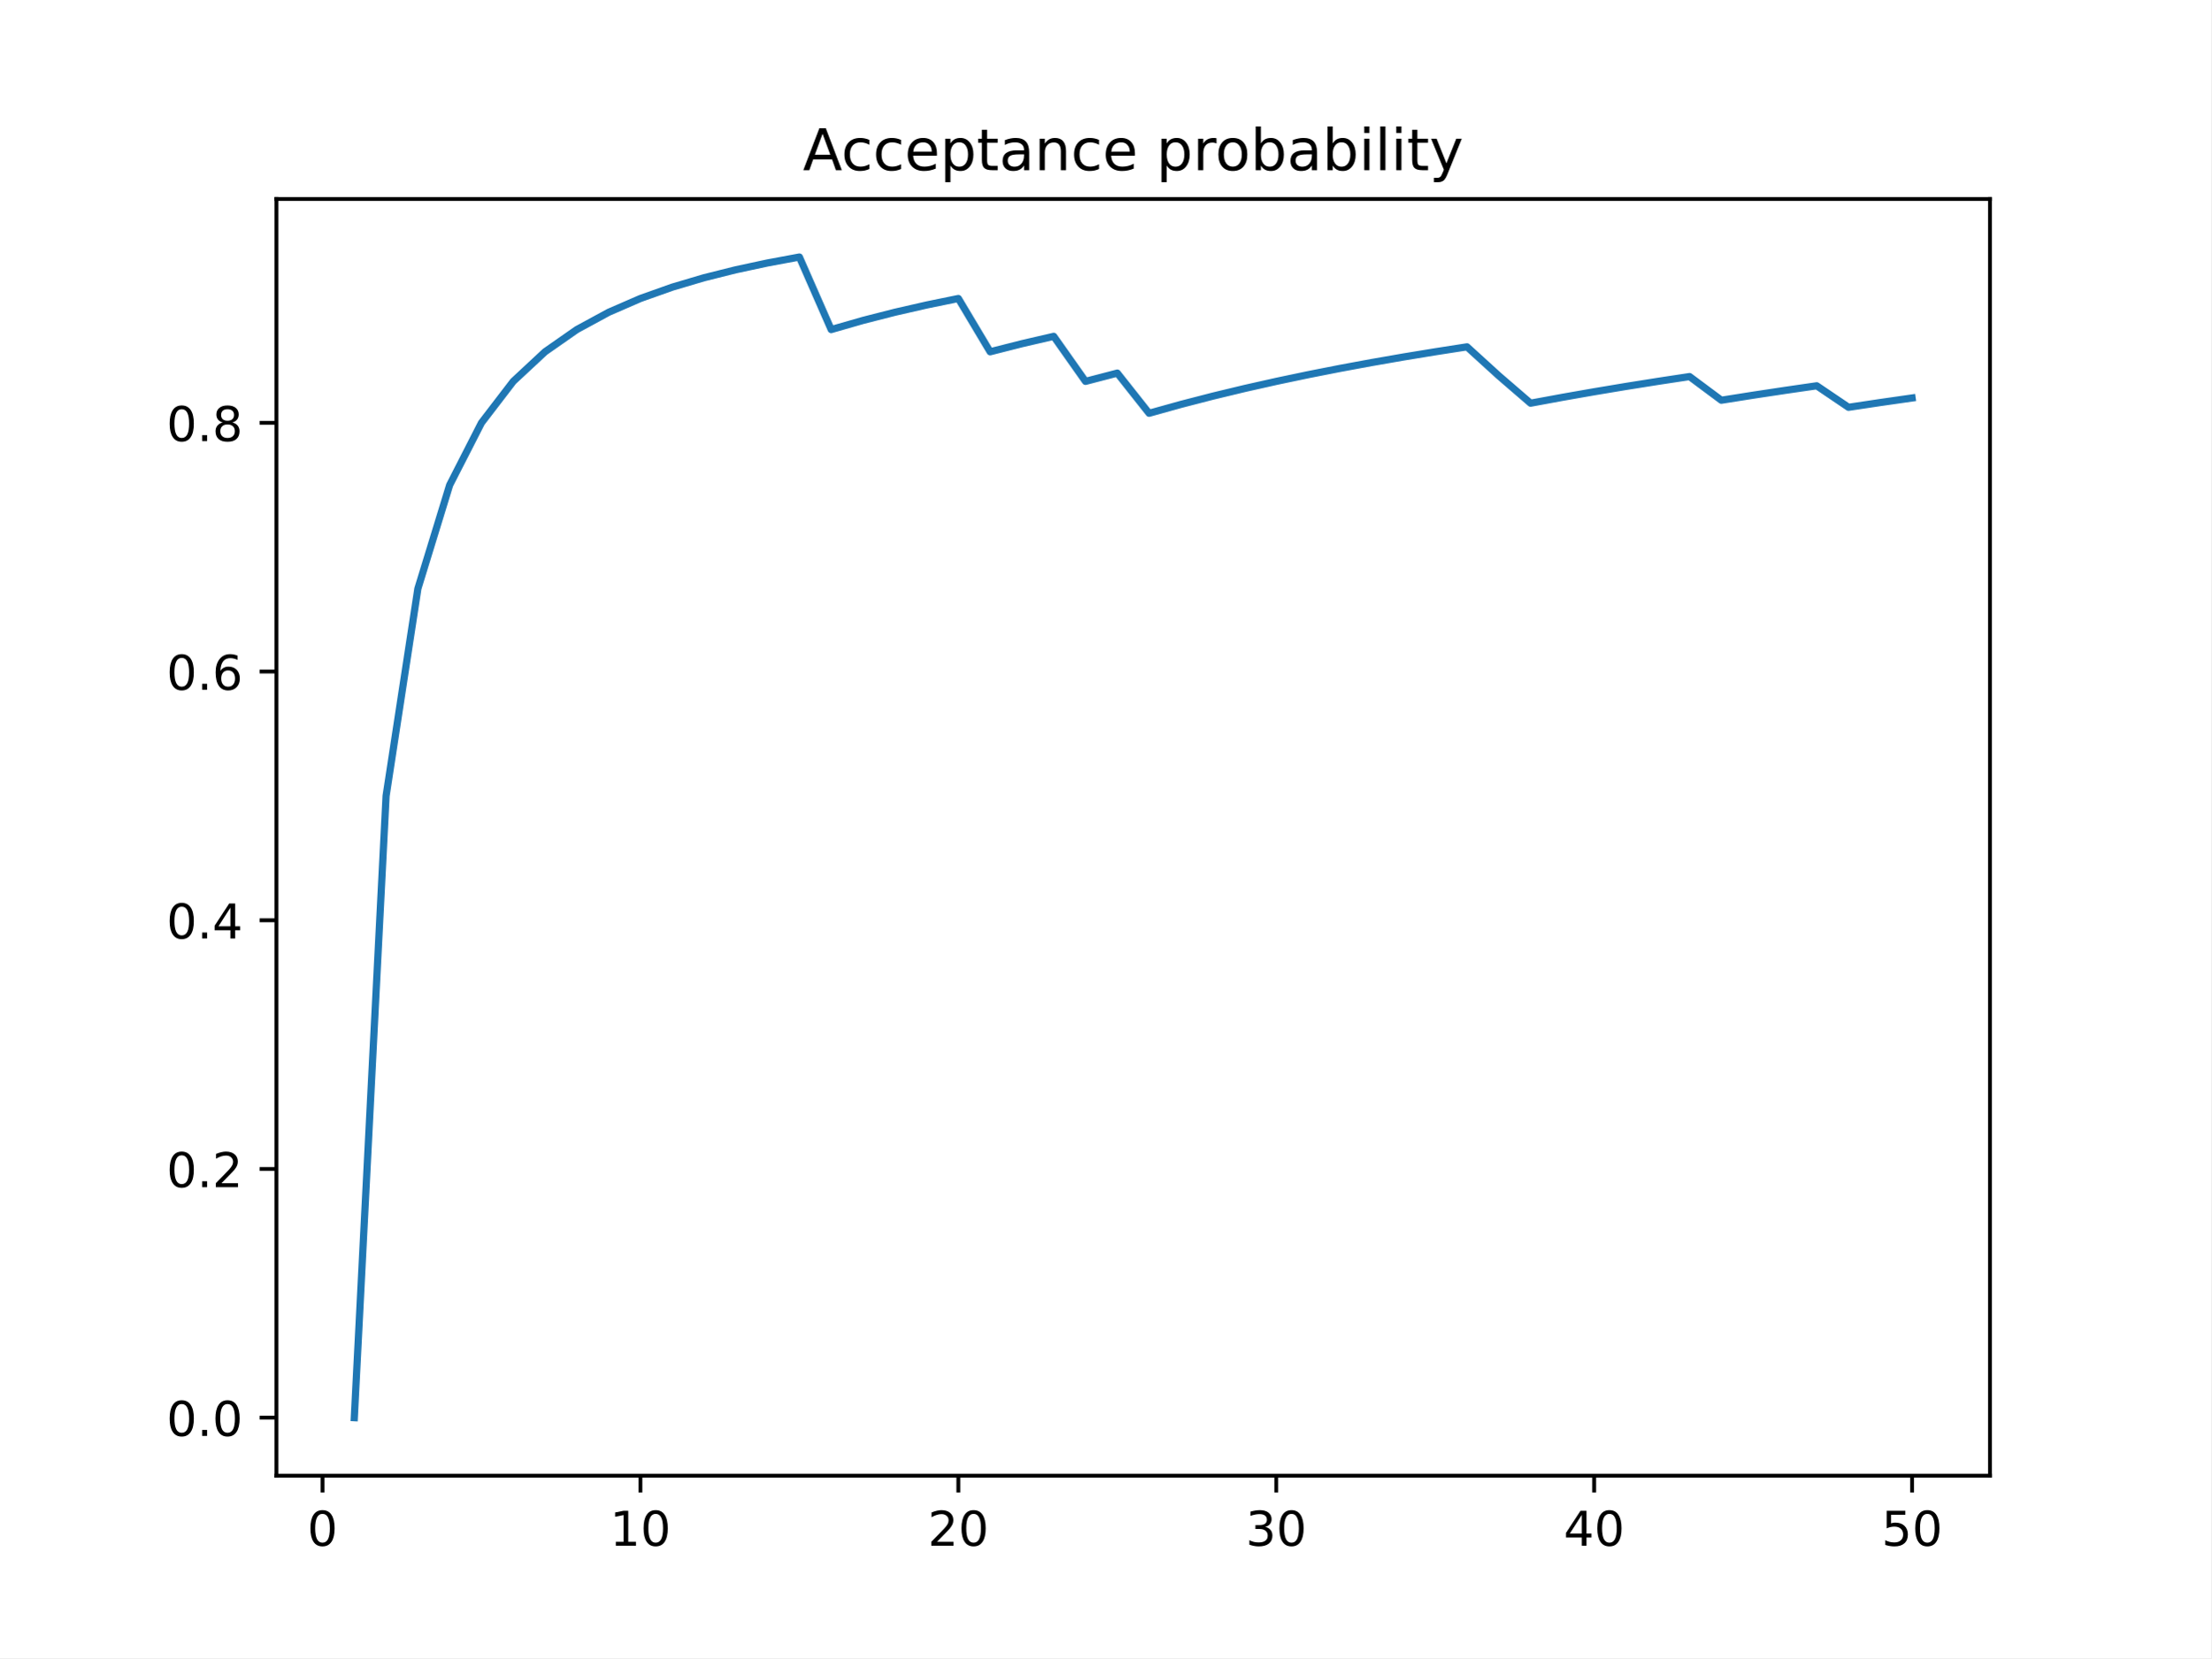
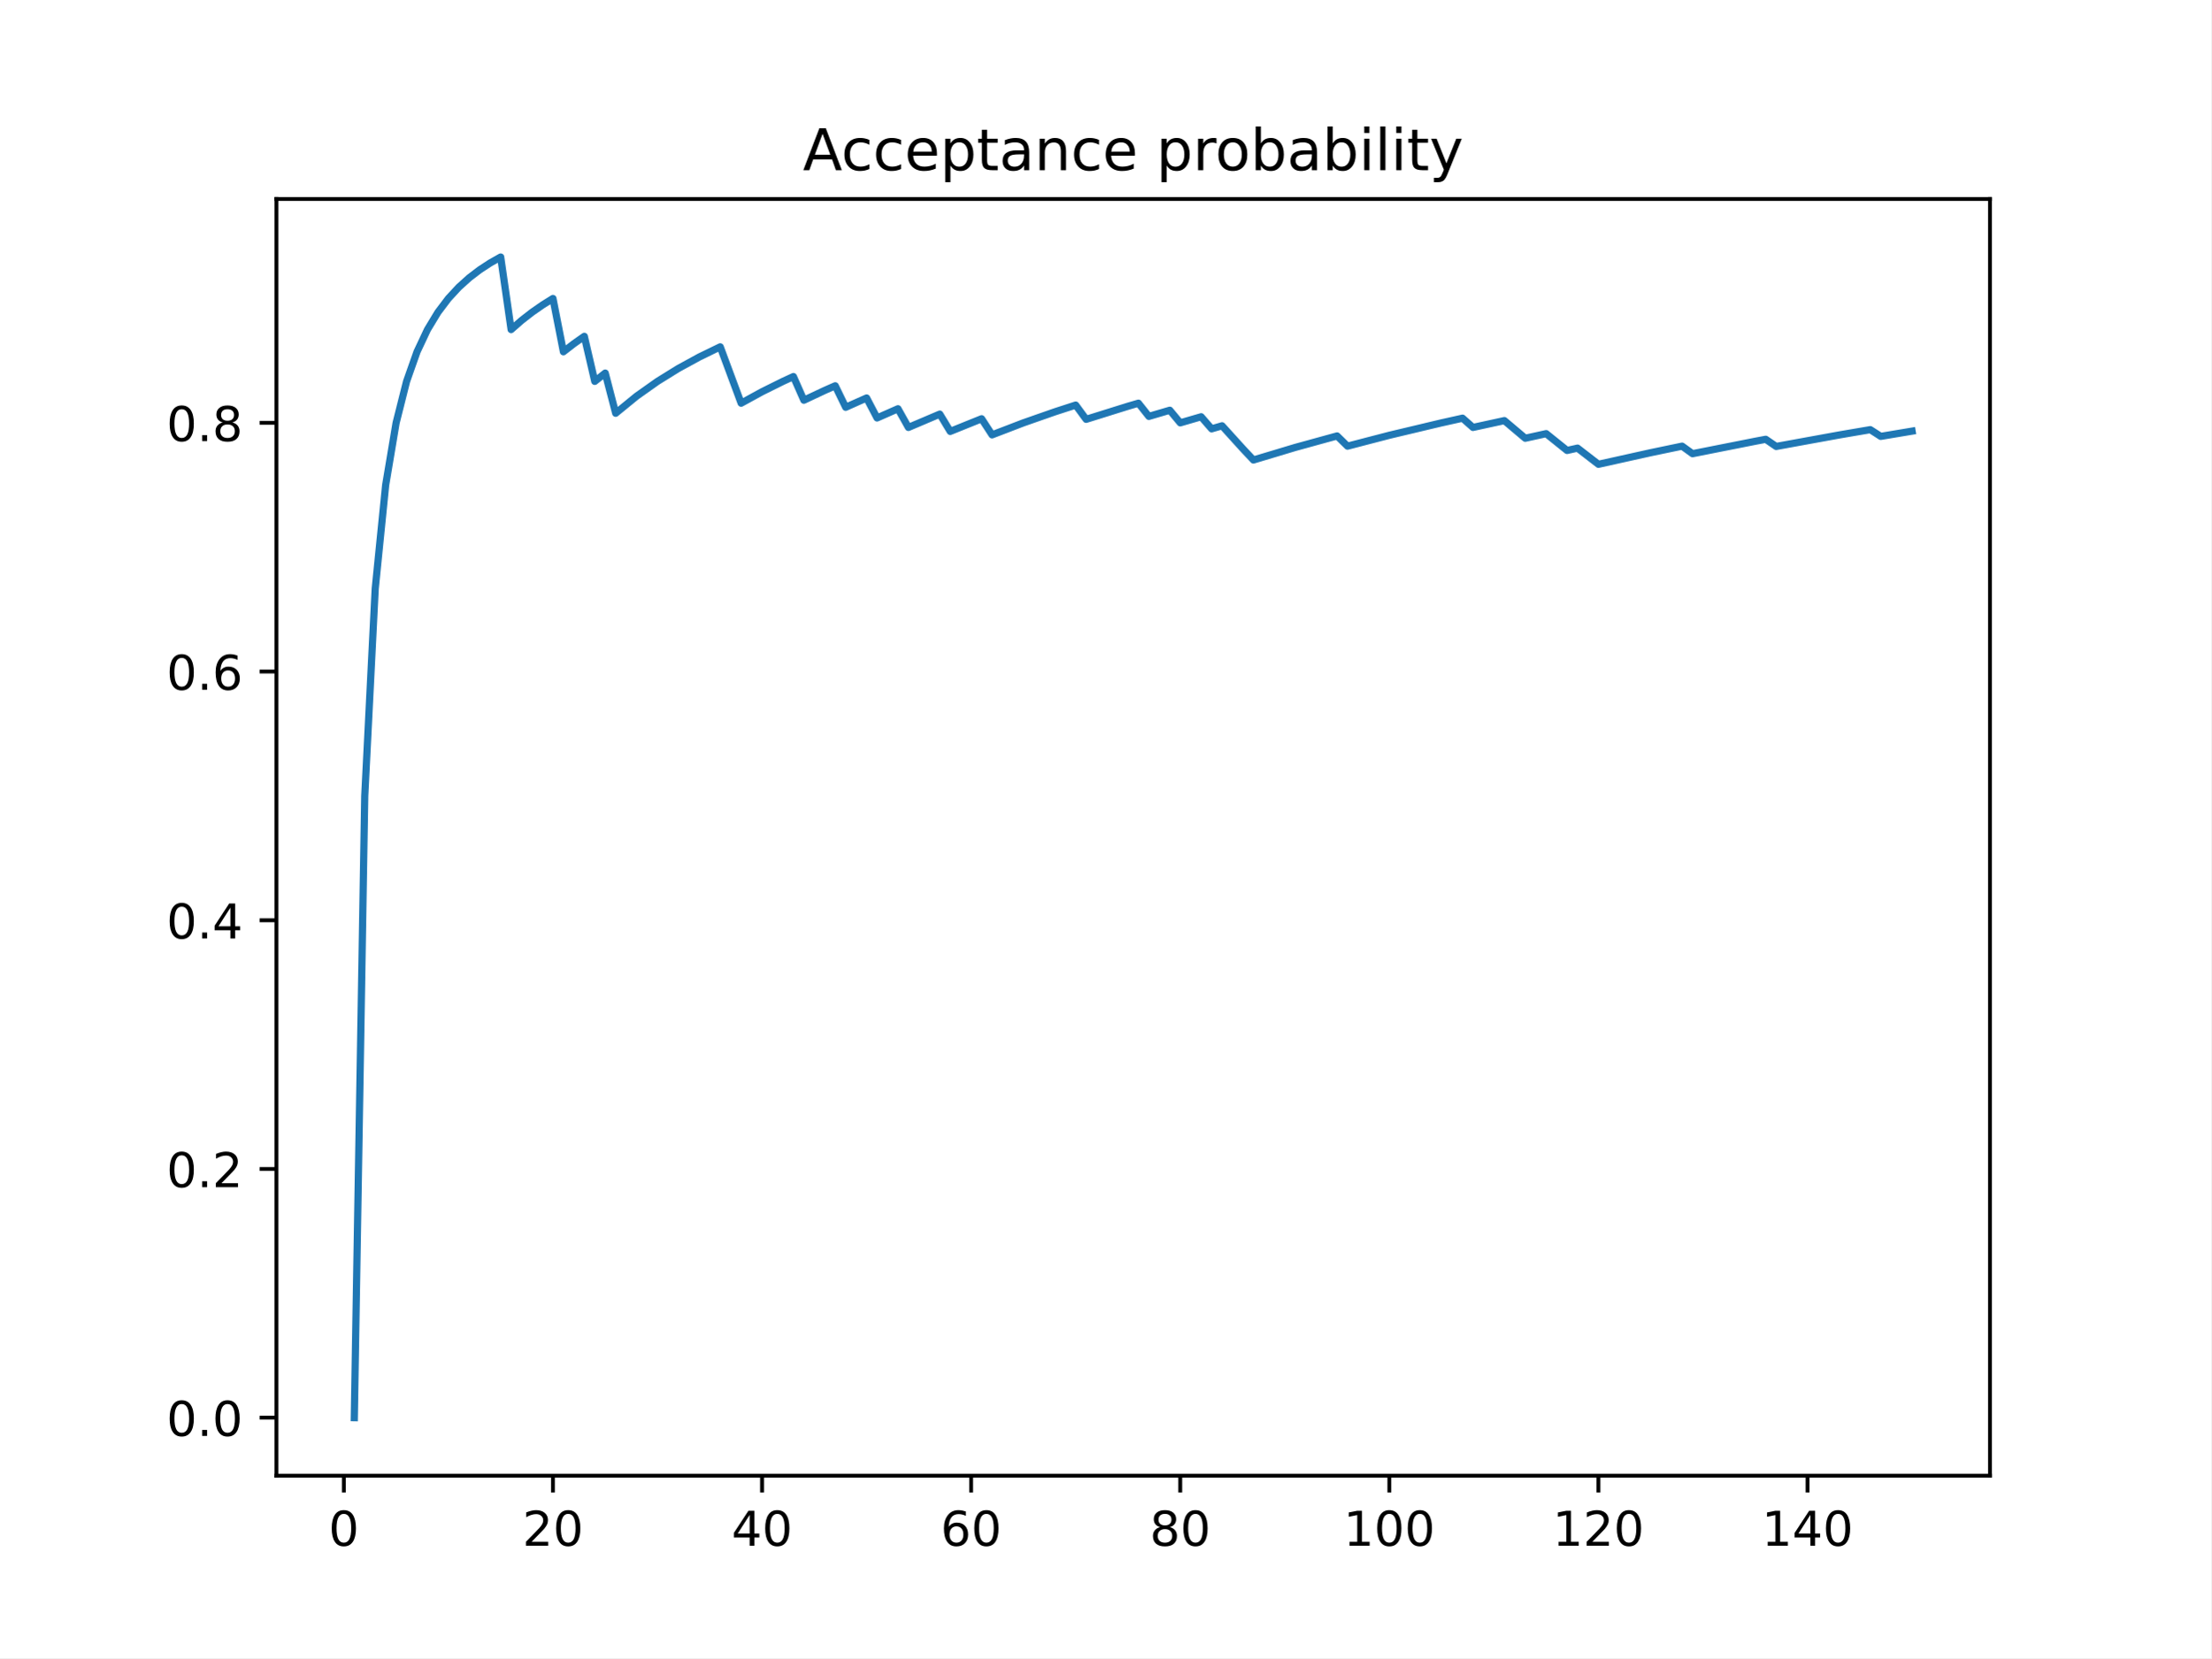
<svg xmlns="http://www.w3.org/2000/svg" xmlns:xlink="http://www.w3.org/1999/xlink" height="345.6pt" version="1.1" viewBox="0 0 460.8 345.6" width="460.8pt">
  <defs>
    <style type="text/css">
*{stroke-linecap:butt;stroke-linejoin:round;}
  </style>
  </defs>
  <g id="figure_1">
    <g id="patch_1">
      <path d="M 0 345.6  L 460.8 345.6  L 460.8 0  L 0 0  z " style="fill:#ffffff;" />
    </g>
    <g id="axes_1">
      <g id="patch_2">
        <path d="M 57.6 307.584  L 414.72 307.584  L 414.72 41.472  L 57.6 41.472  z " style="fill:#ffffff;" />
      </g>
      <g id="matplotlib.axis_1">
        <g id="xtick_1">
          <g id="line2d_1">
            <defs>
-               <path d="M 0 0  L 0 3.5  " id="me1db1e5370" style="stroke:#000000;stroke-width:0.8;" />
-             </defs>
-             <g>
-               <use style="stroke:#000000;stroke-width:0.8;" x="67.207" xlink:href="#me1db1e5370" y="307.584" />
+               <path d="M 0 0  L 0 3.5  " id="m8af9e4e498" style="stroke:#000000;stroke-width:0.8;" />
+             </defs>
+             <g>
+               <use style="stroke:#000000;stroke-width:0.8;" x="71.654" xlink:href="#m8af9e4e498" y="307.584" />
            </g>
          </g>
          <g id="text_1">
            <defs>
              <path d="M 31.781 66.406  Q 24.172 66.406 20.328 58.906  Q 16.5 51.422 16.5 36.375  Q 16.5 21.391 20.328 13.891  Q 24.172 6.391 31.781 6.391  Q 39.453 6.391 43.281 13.891  Q 47.125 21.391 47.125 36.375  Q 47.125 51.422 43.281 58.906  Q 39.453 66.406 31.781 66.406  z M 31.781 74.219  Q 44.047 74.219 50.516 64.516  Q 56.984 54.828 56.984 36.375  Q 56.984 17.969 50.516 8.266  Q 44.047 -1.422 31.781 -1.422  Q 19.531 -1.422 13.062 8.266  Q 6.594 17.969 6.594 36.375  Q 6.594 54.828 13.062 64.516  Q 19.531 74.219 31.781 74.219  z " id="DejaVuSans-48" />
            </defs>
-             <g transform="translate(64.02587 322.1824)scale(0.1 -0.1)">
+             <g transform="translate(68.47259 322.1824)scale(0.1 -0.1)">
              <use xlink:href="#DejaVuSans-48" />
            </g>
          </g>
        </g>
        <g id="xtick_2">
          <g id="line2d_2">
            <g>
-               <use style="stroke:#000000;stroke-width:0.8;" x="133.463" xlink:href="#me1db1e5370" y="307.584" />
+               <use style="stroke:#000000;stroke-width:0.8;" x="115.232" xlink:href="#m8af9e4e498" y="307.584" />
            </g>
          </g>
          <g id="text_2">
            <defs>
-               <path d="M 12.406 8.297  L 28.516 8.297  L 28.516 63.922  L 10.984 60.406  L 10.984 69.391  L 28.422 72.906  L 38.281 72.906  L 38.281 8.297  L 54.391 8.297  L 54.391 0  L 12.406 0  z " id="DejaVuSans-49" />
-             </defs>
-             <g transform="translate(127.1007 322.1824)scale(0.1 -0.1)">
-               <use xlink:href="#DejaVuSans-49" />
+               <path d="M 19.188 8.297  L 53.609 8.297  L 53.609 0  L 7.328 0  L 7.328 8.297  Q 12.938 14.109 22.625 23.891  Q 32.328 33.688 34.812 36.531  Q 39.547 41.844 41.422 45.531  Q 43.312 49.219 43.312 52.781  Q 43.312 58.594 39.234 62.25  Q 35.156 65.922 28.609 65.922  Q 23.969 65.922 18.812 64.312  Q 13.672 62.703 7.812 59.422  L 7.812 69.391  Q 13.766 71.781 18.938 73  Q 24.125 74.219 28.422 74.219  Q 39.75 74.219 46.484 68.547  Q 53.219 62.891 53.219 53.422  Q 53.219 48.922 51.531 44.891  Q 49.859 40.875 45.406 35.406  Q 44.188 33.984 37.641 27.219  Q 31.109 20.453 19.188 8.297  z " id="DejaVuSans-50" />
+             </defs>
+             <g transform="translate(108.8691 322.1824)scale(0.1 -0.1)">
+               <use xlink:href="#DejaVuSans-50" />
              <use x="63.623" xlink:href="#DejaVuSans-48" />
            </g>
          </g>
        </g>
        <g id="xtick_3">
          <g id="line2d_3">
            <g>
-               <use style="stroke:#000000;stroke-width:0.8;" x="199.719" xlink:href="#me1db1e5370" y="307.584" />
+               <use style="stroke:#000000;stroke-width:0.8;" x="158.809" xlink:href="#m8af9e4e498" y="307.584" />
            </g>
          </g>
          <g id="text_3">
            <defs>
-               <path d="M 19.188 8.297  L 53.609 8.297  L 53.609 0  L 7.328 0  L 7.328 8.297  Q 12.938 14.109 22.625 23.891  Q 32.328 33.688 34.812 36.531  Q 39.547 41.844 41.422 45.531  Q 43.312 49.219 43.312 52.781  Q 43.312 58.594 39.234 62.25  Q 35.156 65.922 28.609 65.922  Q 23.969 65.922 18.812 64.312  Q 13.672 62.703 7.812 59.422  L 7.812 69.391  Q 13.766 71.781 18.938 73  Q 24.125 74.219 28.422 74.219  Q 39.75 74.219 46.484 68.547  Q 53.219 62.891 53.219 53.422  Q 53.219 48.922 51.531 44.891  Q 49.859 40.875 45.406 35.406  Q 44.188 33.984 37.641 27.219  Q 31.109 20.453 19.188 8.297  z " id="DejaVuSans-50" />
-             </defs>
-             <g transform="translate(193.3567 322.1824)scale(0.1 -0.1)">
-               <use xlink:href="#DejaVuSans-50" />
+               <path d="M 37.797 64.312  L 12.891 25.391  L 37.797 25.391  z M 35.203 72.906  L 47.609 72.906  L 47.609 25.391  L 58.016 25.391  L 58.016 17.188  L 47.609 17.188  L 47.609 0  L 37.797 0  L 37.797 17.188  L 4.891 17.188  L 4.891 26.703  z " id="DejaVuSans-52" />
+             </defs>
+             <g transform="translate(152.4469 322.1824)scale(0.1 -0.1)">
+               <use xlink:href="#DejaVuSans-52" />
              <use x="63.623" xlink:href="#DejaVuSans-48" />
            </g>
          </g>
        </g>
        <g id="xtick_4">
          <g id="line2d_4">
            <g>
-               <use style="stroke:#000000;stroke-width:0.8;" x="265.975" xlink:href="#me1db1e5370" y="307.584" />
+               <use style="stroke:#000000;stroke-width:0.8;" x="202.387" xlink:href="#m8af9e4e498" y="307.584" />
            </g>
          </g>
          <g id="text_4">
            <defs>
-               <path d="M 40.578 39.312  Q 47.656 37.797 51.625 33  Q 55.609 28.219 55.609 21.188  Q 55.609 10.406 48.188 4.484  Q 40.766 -1.422 27.094 -1.422  Q 22.516 -1.422 17.656 -0.516  Q 12.797 0.391 7.625 2.203  L 7.625 11.719  Q 11.719 9.328 16.594 8.109  Q 21.484 6.891 26.812 6.891  Q 36.078 6.891 40.938 10.547  Q 45.797 14.203 45.797 21.188  Q 45.797 27.641 41.281 31.266  Q 36.766 34.906 28.719 34.906  L 20.219 34.906  L 20.219 43.016  L 29.109 43.016  Q 36.375 43.016 40.234 45.922  Q 44.094 48.828 44.094 54.297  Q 44.094 59.906 40.109 62.906  Q 36.141 65.922 28.719 65.922  Q 24.656 65.922 20.016 65.031  Q 15.375 64.156 9.812 62.312  L 9.812 71.094  Q 15.438 72.656 20.344 73.438  Q 25.25 74.219 29.594 74.219  Q 40.828 74.219 47.359 69.109  Q 53.906 64.016 53.906 55.328  Q 53.906 49.266 50.438 45.094  Q 46.969 40.922 40.578 39.312  z " id="DejaVuSans-51" />
-             </defs>
-             <g transform="translate(259.6127 322.1824)scale(0.1 -0.1)">
-               <use xlink:href="#DejaVuSans-51" />
+               <path d="M 33.016 40.375  Q 26.375 40.375 22.484 35.828  Q 18.609 31.297 18.609 23.391  Q 18.609 15.531 22.484 10.953  Q 26.375 6.391 33.016 6.391  Q 39.656 6.391 43.531 10.953  Q 47.406 15.531 47.406 23.391  Q 47.406 31.297 43.531 35.828  Q 39.656 40.375 33.016 40.375  z M 52.594 71.297  L 52.594 62.312  Q 48.875 64.062 45.094 64.984  Q 41.312 65.922 37.594 65.922  Q 27.828 65.922 22.672 59.328  Q 17.531 52.734 16.797 39.406  Q 19.672 43.656 24.016 45.922  Q 28.375 48.188 33.594 48.188  Q 44.578 48.188 50.953 41.516  Q 57.328 34.859 57.328 23.391  Q 57.328 12.156 50.688 5.359  Q 44.047 -1.422 33.016 -1.422  Q 20.359 -1.422 13.672 8.266  Q 6.984 17.969 6.984 36.375  Q 6.984 53.656 15.188 63.938  Q 23.391 74.219 37.203 74.219  Q 40.922 74.219 44.703 73.484  Q 48.484 72.75 52.594 71.297  z " id="DejaVuSans-54" />
+             </defs>
+             <g transform="translate(196.0247 322.1824)scale(0.1 -0.1)">
+               <use xlink:href="#DejaVuSans-54" />
              <use x="63.623" xlink:href="#DejaVuSans-48" />
            </g>
          </g>
        </g>
        <g id="xtick_5">
          <g id="line2d_5">
            <g>
-               <use style="stroke:#000000;stroke-width:0.8;" x="332.231" xlink:href="#me1db1e5370" y="307.584" />
+               <use style="stroke:#000000;stroke-width:0.8;" x="245.965" xlink:href="#m8af9e4e498" y="307.584" />
            </g>
          </g>
          <g id="text_5">
            <defs>
-               <path d="M 37.797 64.312  L 12.891 25.391  L 37.797 25.391  z M 35.203 72.906  L 47.609 72.906  L 47.609 25.391  L 58.016 25.391  L 58.016 17.188  L 47.609 17.188  L 47.609 0  L 37.797 0  L 37.797 17.188  L 4.891 17.188  L 4.891 26.703  z " id="DejaVuSans-52" />
-             </defs>
-             <g transform="translate(325.8687 322.1824)scale(0.1 -0.1)">
-               <use xlink:href="#DejaVuSans-52" />
+               <path d="M 31.781 34.625  Q 24.75 34.625 20.719 30.859  Q 16.703 27.094 16.703 20.516  Q 16.703 13.922 20.719 10.156  Q 24.75 6.391 31.781 6.391  Q 38.812 6.391 42.859 10.172  Q 46.922 13.969 46.922 20.516  Q 46.922 27.094 42.891 30.859  Q 38.875 34.625 31.781 34.625  z M 21.922 38.812  Q 15.578 40.375 12.031 44.719  Q 8.5 49.078 8.5 55.328  Q 8.5 64.062 14.719 69.141  Q 20.953 74.219 31.781 74.219  Q 42.672 74.219 48.875 69.141  Q 55.078 64.062 55.078 55.328  Q 55.078 49.078 51.531 44.719  Q 48 40.375 41.703 38.812  Q 48.828 37.156 52.797 32.312  Q 56.781 27.484 56.781 20.516  Q 56.781 9.906 50.312 4.234  Q 43.844 -1.422 31.781 -1.422  Q 19.734 -1.422 13.25 4.234  Q 6.781 9.906 6.781 20.516  Q 6.781 27.484 10.781 32.312  Q 14.797 37.156 21.922 38.812  z M 18.312 54.391  Q 18.312 48.734 21.844 45.562  Q 25.391 42.391 31.781 42.391  Q 38.141 42.391 41.719 45.562  Q 45.312 48.734 45.312 54.391  Q 45.312 60.062 41.719 63.234  Q 38.141 66.406 31.781 66.406  Q 25.391 66.406 21.844 63.234  Q 18.312 60.062 18.312 54.391  z " id="DejaVuSans-56" />
+             </defs>
+             <g transform="translate(239.6025 322.1824)scale(0.1 -0.1)">
+               <use xlink:href="#DejaVuSans-56" />
              <use x="63.623" xlink:href="#DejaVuSans-48" />
            </g>
          </g>
        </g>
        <g id="xtick_6">
          <g id="line2d_6">
            <g>
-               <use style="stroke:#000000;stroke-width:0.8;" x="398.487" xlink:href="#me1db1e5370" y="307.584" />
+               <use style="stroke:#000000;stroke-width:0.8;" x="289.543" xlink:href="#m8af9e4e498" y="307.584" />
            </g>
          </g>
          <g id="text_6">
            <defs>
-               <path d="M 10.797 72.906  L 49.516 72.906  L 49.516 64.594  L 19.828 64.594  L 19.828 46.734  Q 21.969 47.469 24.109 47.828  Q 26.266 48.188 28.422 48.188  Q 40.625 48.188 47.75 41.5  Q 54.891 34.812 54.891 23.391  Q 54.891 11.625 47.562 5.094  Q 40.234 -1.422 26.906 -1.422  Q 22.312 -1.422 17.547 -0.641  Q 12.797 0.141 7.719 1.703  L 7.719 11.625  Q 12.109 9.234 16.797 8.062  Q 21.484 6.891 26.703 6.891  Q 35.156 6.891 40.078 11.328  Q 45.016 15.766 45.016 23.391  Q 45.016 31 40.078 35.438  Q 35.156 39.891 26.703 39.891  Q 22.75 39.891 18.812 39.016  Q 14.891 38.141 10.797 36.281  z " id="DejaVuSans-53" />
-             </defs>
-             <g transform="translate(392.1248 322.1824)scale(0.1 -0.1)">
-               <use xlink:href="#DejaVuSans-53" />
-               <use x="63.623" xlink:href="#DejaVuSans-48" />
+               <path d="M 12.406 8.297  L 28.516 8.297  L 28.516 63.922  L 10.984 60.406  L 10.984 69.391  L 28.422 72.906  L 38.281 72.906  L 38.281 8.297  L 54.391 8.297  L 54.391 0  L 12.406 0  z " id="DejaVuSans-49" />
+             </defs>
+             <g transform="translate(279.999 322.1824)scale(0.1 -0.1)">
+               <use xlink:href="#DejaVuSans-49" />
+               <use x="63.623" xlink:href="#DejaVuSans-48" />
+               <use x="127.246" xlink:href="#DejaVuSans-48" />
+             </g>
+           </g>
+         </g>
+         <g id="xtick_7">
+           <g id="line2d_7">
+             <g>
+               <use style="stroke:#000000;stroke-width:0.8;" x="333.121" xlink:href="#m8af9e4e498" y="307.584" />
+             </g>
+           </g>
+           <g id="text_7">
+             <g transform="translate(323.5768 322.1824)scale(0.1 -0.1)">
+               <use xlink:href="#DejaVuSans-49" />
+               <use x="63.623" xlink:href="#DejaVuSans-50" />
+               <use x="127.246" xlink:href="#DejaVuSans-48" />
+             </g>
+           </g>
+         </g>
+         <g id="xtick_8">
+           <g id="line2d_8">
+             <g>
+               <use style="stroke:#000000;stroke-width:0.8;" x="376.698" xlink:href="#m8af9e4e498" y="307.584" />
+             </g>
+           </g>
+           <g id="text_8">
+             <g transform="translate(367.1546 322.1824)scale(0.1 -0.1)">
+               <use xlink:href="#DejaVuSans-49" />
+               <use x="63.623" xlink:href="#DejaVuSans-52" />
+               <use x="127.246" xlink:href="#DejaVuSans-48" />
            </g>
          </g>
        </g>
      </g>
      <g id="matplotlib.axis_2">
        <g id="ytick_1">
-           <g id="line2d_7">
-             <defs>
-               <path d="M 0 0  L -3.5 0  " id="m25b92875e3" style="stroke:#000000;stroke-width:0.8;" />
-             </defs>
-             <g>
-               <use style="stroke:#000000;stroke-width:0.8;" x="57.6" xlink:href="#m25b92875e3" y="295.488" />
-             </g>
-           </g>
-           <g id="text_7">
+           <g id="line2d_9">
+             <defs>
+               <path d="M 0 0  L -3.5 0  " id="md3849f5e2a" style="stroke:#000000;stroke-width:0.8;" />
+             </defs>
+             <g>
+               <use style="stroke:#000000;stroke-width:0.8;" x="57.6" xlink:href="#md3849f5e2a" y="295.488" />
+             </g>
+           </g>
+           <g id="text_9">
            <defs>
              <path d="M 10.688 12.406  L 21 12.406  L 21 0  L 10.688 0  z " id="DejaVuSans-46" />
            </defs>
            <g transform="translate(34.69687 299.2872)scale(0.1 -0.1)">
              <use xlink:href="#DejaVuSans-48" />
              <use x="63.623" xlink:href="#DejaVuSans-46" />
              <use x="95.41" xlink:href="#DejaVuSans-48" />
            </g>
          </g>
        </g>
        <g id="ytick_2">
-           <g id="line2d_8">
-             <g>
-               <use style="stroke:#000000;stroke-width:0.8;" x="57.6" xlink:href="#m25b92875e3" y="243.648" />
-             </g>
-           </g>
-           <g id="text_8">
+           <g id="line2d_10">
+             <g>
+               <use style="stroke:#000000;stroke-width:0.8;" x="57.6" xlink:href="#md3849f5e2a" y="243.648" />
+             </g>
+           </g>
+           <g id="text_10">
            <g transform="translate(34.69687 247.4472)scale(0.1 -0.1)">
              <use xlink:href="#DejaVuSans-48" />
              <use x="63.623" xlink:href="#DejaVuSans-46" />
              <use x="95.41" xlink:href="#DejaVuSans-50" />
            </g>
          </g>
        </g>
        <g id="ytick_3">
-           <g id="line2d_9">
-             <g>
-               <use style="stroke:#000000;stroke-width:0.8;" x="57.6" xlink:href="#m25b92875e3" y="191.808" />
-             </g>
-           </g>
-           <g id="text_9">
+           <g id="line2d_11">
+             <g>
+               <use style="stroke:#000000;stroke-width:0.8;" x="57.6" xlink:href="#md3849f5e2a" y="191.808" />
+             </g>
+           </g>
+           <g id="text_11">
            <g transform="translate(34.69687 195.6072)scale(0.1 -0.1)">
              <use xlink:href="#DejaVuSans-48" />
              <use x="63.623" xlink:href="#DejaVuSans-46" />
              <use x="95.41" xlink:href="#DejaVuSans-52" />
            </g>
          </g>
        </g>
        <g id="ytick_4">
-           <g id="line2d_10">
-             <g>
-               <use style="stroke:#000000;stroke-width:0.8;" x="57.6" xlink:href="#m25b92875e3" y="139.968" />
-             </g>
-           </g>
-           <g id="text_10">
-             <defs>
-               <path d="M 33.016 40.375  Q 26.375 40.375 22.484 35.828  Q 18.609 31.297 18.609 23.391  Q 18.609 15.531 22.484 10.953  Q 26.375 6.391 33.016 6.391  Q 39.656 6.391 43.531 10.953  Q 47.406 15.531 47.406 23.391  Q 47.406 31.297 43.531 35.828  Q 39.656 40.375 33.016 40.375  z M 52.594 71.297  L 52.594 62.312  Q 48.875 64.062 45.094 64.984  Q 41.312 65.922 37.594 65.922  Q 27.828 65.922 22.672 59.328  Q 17.531 52.734 16.797 39.406  Q 19.672 43.656 24.016 45.922  Q 28.375 48.188 33.594 48.188  Q 44.578 48.188 50.953 41.516  Q 57.328 34.859 57.328 23.391  Q 57.328 12.156 50.688 5.359  Q 44.047 -1.422 33.016 -1.422  Q 20.359 -1.422 13.672 8.266  Q 6.984 17.969 6.984 36.375  Q 6.984 53.656 15.188 63.938  Q 23.391 74.219 37.203 74.219  Q 40.922 74.219 44.703 73.484  Q 48.484 72.75 52.594 71.297  z " id="DejaVuSans-54" />
-             </defs>
+           <g id="line2d_12">
+             <g>
+               <use style="stroke:#000000;stroke-width:0.8;" x="57.6" xlink:href="#md3849f5e2a" y="139.968" />
+             </g>
+           </g>
+           <g id="text_12">
            <g transform="translate(34.69687 143.7672)scale(0.1 -0.1)">
              <use xlink:href="#DejaVuSans-48" />
              <use x="63.623" xlink:href="#DejaVuSans-46" />
              <use x="95.41" xlink:href="#DejaVuSans-54" />
            </g>
          </g>
        </g>
        <g id="ytick_5">
-           <g id="line2d_11">
-             <g>
-               <use style="stroke:#000000;stroke-width:0.8;" x="57.6" xlink:href="#m25b92875e3" y="88.128" />
-             </g>
-           </g>
-           <g id="text_11">
-             <defs>
-               <path d="M 31.781 34.625  Q 24.75 34.625 20.719 30.859  Q 16.703 27.094 16.703 20.516  Q 16.703 13.922 20.719 10.156  Q 24.75 6.391 31.781 6.391  Q 38.812 6.391 42.859 10.172  Q 46.922 13.969 46.922 20.516  Q 46.922 27.094 42.891 30.859  Q 38.875 34.625 31.781 34.625  z M 21.922 38.812  Q 15.578 40.375 12.031 44.719  Q 8.5 49.078 8.5 55.328  Q 8.5 64.062 14.719 69.141  Q 20.953 74.219 31.781 74.219  Q 42.672 74.219 48.875 69.141  Q 55.078 64.062 55.078 55.328  Q 55.078 49.078 51.531 44.719  Q 48 40.375 41.703 38.812  Q 48.828 37.156 52.797 32.312  Q 56.781 27.484 56.781 20.516  Q 56.781 9.906 50.312 4.234  Q 43.844 -1.422 31.781 -1.422  Q 19.734 -1.422 13.25 4.234  Q 6.781 9.906 6.781 20.516  Q 6.781 27.484 10.781 32.312  Q 14.797 37.156 21.922 38.812  z M 18.312 54.391  Q 18.312 48.734 21.844 45.562  Q 25.391 42.391 31.781 42.391  Q 38.141 42.391 41.719 45.562  Q 45.312 48.734 45.312 54.391  Q 45.312 60.062 41.719 63.234  Q 38.141 66.406 31.781 66.406  Q 25.391 66.406 21.844 63.234  Q 18.312 60.062 18.312 54.391  z " id="DejaVuSans-56" />
-             </defs>
+           <g id="line2d_13">
+             <g>
+               <use style="stroke:#000000;stroke-width:0.8;" x="57.6" xlink:href="#md3849f5e2a" y="88.128" />
+             </g>
+           </g>
+           <g id="text_13">
            <g transform="translate(34.69687 91.92722)scale(0.1 -0.1)">
              <use xlink:href="#DejaVuSans-48" />
              <use x="63.623" xlink:href="#DejaVuSans-46" />
              <use x="95.41" xlink:href="#DejaVuSans-56" />
            </g>
          </g>
        </g>
      </g>
-       <g id="line2d_12">
-         <path clip-path="url(#pc0cf273497)" d="M 73.833 295.488  L 80.458 165.888  L 87.084 122.688  L 93.71 101.088  L 100.335 88.128  L 106.961 79.488  L 113.586 73.317  L 120.212 68.688  L 126.838 65.088  L 133.463 62.208  L 140.089 59.852  L 146.714 57.888  L 153.34 56.226  L 159.966 54.802  L 166.591 53.568  L 173.217 68.688  L 179.842 66.782  L 186.468 65.088  L 193.094 63.572  L 199.719 62.208  L 206.345 73.317  L 212.97 71.633  L 219.596 70.097  L 226.222 79.488  L 232.847 77.76  L 239.473 86.134  L 246.098 84.288  L 252.724 82.574  L 259.35 80.978  L 265.975 79.488  L 272.601 78.094  L 279.226 76.788  L 285.852 75.561  L 292.478 74.406  L 299.103 73.317  L 305.729 72.288  L 312.354 78.32  L 318.98 84.035  L 325.606 82.811  L 332.231 81.648  L 338.857 80.542  L 345.482 79.488  L 352.108 78.483  L 358.734 83.415  L 365.359 82.368  L 371.985 81.366  L 378.61 80.407  L 385.236 84.888  L 391.862 83.896  L 398.487 82.944  " style="fill:none;stroke:#1f77b4;stroke-linecap:square;stroke-width:1.5;" />
+       <g id="line2d_14">
+         <path clip-path="url(#pb35ae70235)" d="M 73.833 295.488  L 76.012 165.888  L 78.191 122.688  L 80.369 101.088  L 82.548 88.128  L 84.727 79.488  L 86.906 73.317  L 89.085 68.688  L 91.264 65.088  L 93.443 62.208  L 95.622 59.852  L 97.801 57.888  L 99.979 56.226  L 102.158 54.802  L 104.337 53.568  L 106.516 68.688  L 108.695 66.782  L 110.874 65.088  L 113.053 63.572  L 115.232 62.208  L 117.411 73.317  L 119.589 71.633  L 121.768 70.097  L 123.947 79.488  L 126.126 77.76  L 128.305 86.134  L 132.663 82.574  L 137.021 79.488  L 141.378 76.788  L 145.736 74.406  L 150.094 72.288  L 154.452 84.035  L 158.809 81.648  L 163.167 79.488  L 165.346 78.483  L 167.525 83.415  L 171.883 81.366  L 174.062 80.407  L 176.241 84.888  L 180.598 82.944  L 182.777 87.112  L 187.135 85.194  L 189.314 89.088  L 195.851 86.309  L 198.029 89.916  L 204.566 87.278  L 206.745 90.636  L 213.282 88.128  L 219.818 85.841  L 224.176 84.425  L 226.355 87.398  L 235.071 84.672  L 237.249 84.035  L 239.428 86.782  L 243.786 85.503  L 245.965 88.128  L 250.323 86.864  L 252.502 89.377  L 254.681 88.745  L 259.038 93.553  L 261.217 95.874  L 269.933 93.255  L 278.648 90.856  L 280.827 92.988  L 289.543 90.72  L 300.437 88.128  L 304.795 87.159  L 306.974 89.088  L 313.511 87.661  L 317.868 91.339  L 322.226 90.382  L 326.584 93.888  L 328.763 93.4  L 333.121 96.768  L 344.015 94.349  L 350.552 92.988  L 352.731 94.558  L 365.804 91.968  L 367.983 91.559  L 370.162 93.047  L 383.235 90.666  L 389.772 89.548  L 391.951 90.949  L 398.487 89.856  L 398.487 89.856  " style="fill:none;stroke:#1f77b4;stroke-linecap:square;stroke-width:1.5;" />
      </g>
      <g id="patch_3">
        <path d="M 57.6 307.584  L 57.6 41.472  " style="fill:none;stroke:#000000;stroke-linecap:square;stroke-linejoin:miter;stroke-width:0.8;" />
      </g>
      <g id="patch_4">
        <path d="M 414.72 307.584  L 414.72 41.472  " style="fill:none;stroke:#000000;stroke-linecap:square;stroke-linejoin:miter;stroke-width:0.8;" />
      </g>
      <g id="patch_5">
        <path d="M 57.6 307.584  L 414.72 307.584  " style="fill:none;stroke:#000000;stroke-linecap:square;stroke-linejoin:miter;stroke-width:0.8;" />
      </g>
      <g id="patch_6">
        <path d="M 57.6 41.472  L 414.72 41.472  " style="fill:none;stroke:#000000;stroke-linecap:square;stroke-linejoin:miter;stroke-width:0.8;" />
      </g>
-       <g id="text_12">
+       <g id="text_14">
        <defs>
          <path d="M 34.188 63.188  L 20.797 26.906  L 47.609 26.906  z M 28.609 72.906  L 39.797 72.906  L 67.578 0  L 57.328 0  L 50.688 18.703  L 17.828 18.703  L 11.188 0  L 0.781 0  z " id="DejaVuSans-65" />
          <path d="M 48.781 52.594  L 48.781 44.188  Q 44.969 46.297 41.141 47.344  Q 37.312 48.391 33.406 48.391  Q 24.656 48.391 19.812 42.844  Q 14.984 37.312 14.984 27.297  Q 14.984 17.281 19.812 11.734  Q 24.656 6.203 33.406 6.203  Q 37.312 6.203 41.141 7.25  Q 44.969 8.297 48.781 10.406  L 48.781 2.094  Q 45.016 0.344 40.984 -0.531  Q 36.969 -1.422 32.422 -1.422  Q 20.062 -1.422 12.781 6.344  Q 5.516 14.109 5.516 27.297  Q 5.516 40.672 12.859 48.328  Q 20.219 56 33.016 56  Q 37.156 56 41.109 55.141  Q 45.062 54.297 48.781 52.594  z " id="DejaVuSans-99" />
          <path d="M 56.203 29.594  L 56.203 25.203  L 14.891 25.203  Q 15.484 15.922 20.484 11.062  Q 25.484 6.203 34.422 6.203  Q 39.594 6.203 44.453 7.469  Q 49.312 8.734 54.109 11.281  L 54.109 2.781  Q 49.266 0.734 44.188 -0.344  Q 39.109 -1.422 33.891 -1.422  Q 20.797 -1.422 13.156 6.188  Q 5.516 13.812 5.516 26.812  Q 5.516 40.234 12.766 48.109  Q 20.016 56 32.328 56  Q 43.359 56 49.781 48.891  Q 56.203 41.797 56.203 29.594  z M 47.219 32.234  Q 47.125 39.594 43.094 43.984  Q 39.062 48.391 32.422 48.391  Q 24.906 48.391 20.391 44.141  Q 15.875 39.891 15.188 32.172  z " id="DejaVuSans-101" />
          <path d="M 18.109 8.203  L 18.109 -20.797  L 9.078 -20.797  L 9.078 54.688  L 18.109 54.688  L 18.109 46.391  Q 20.953 51.266 25.266 53.625  Q 29.594 56 35.594 56  Q 45.562 56 51.781 48.094  Q 58.016 40.188 58.016 27.297  Q 58.016 14.406 51.781 6.484  Q 45.562 -1.422 35.594 -1.422  Q 29.594 -1.422 25.266 0.953  Q 20.953 3.328 18.109 8.203  z M 48.688 27.297  Q 48.688 37.203 44.609 42.844  Q 40.531 48.484 33.406 48.484  Q 26.266 48.484 22.188 42.844  Q 18.109 37.203 18.109 27.297  Q 18.109 17.391 22.188 11.75  Q 26.266 6.109 33.406 6.109  Q 40.531 6.109 44.609 11.75  Q 48.688 17.391 48.688 27.297  z " id="DejaVuSans-112" />
          <path d="M 18.312 70.219  L 18.312 54.688  L 36.812 54.688  L 36.812 47.703  L 18.312 47.703  L 18.312 18.016  Q 18.312 11.328 20.141 9.422  Q 21.969 7.516 27.594 7.516  L 36.812 7.516  L 36.812 0  L 27.594 0  Q 17.188 0 13.234 3.875  Q 9.281 7.766 9.281 18.016  L 9.281 47.703  L 2.688 47.703  L 2.688 54.688  L 9.281 54.688  L 9.281 70.219  z " id="DejaVuSans-116" />
          <path d="M 34.281 27.484  Q 23.391 27.484 19.188 25  Q 14.984 22.516 14.984 16.5  Q 14.984 11.719 18.141 8.906  Q 21.297 6.109 26.703 6.109  Q 34.188 6.109 38.703 11.406  Q 43.219 16.703 43.219 25.484  L 43.219 27.484  z M 52.203 31.203  L 52.203 0  L 43.219 0  L 43.219 8.297  Q 40.141 3.328 35.547 0.953  Q 30.953 -1.422 24.312 -1.422  Q 15.922 -1.422 10.953 3.297  Q 6 8.016 6 15.922  Q 6 25.141 12.172 29.828  Q 18.359 34.516 30.609 34.516  L 43.219 34.516  L 43.219 35.406  Q 43.219 41.609 39.141 45  Q 35.062 48.391 27.688 48.391  Q 23 48.391 18.547 47.266  Q 14.109 46.141 10.016 43.891  L 10.016 52.203  Q 14.938 54.109 19.578 55.047  Q 24.219 56 28.609 56  Q 40.484 56 46.344 49.844  Q 52.203 43.703 52.203 31.203  z " id="DejaVuSans-97" />
          <path d="M 54.891 33.016  L 54.891 0  L 45.906 0  L 45.906 32.719  Q 45.906 40.484 42.875 44.328  Q 39.844 48.188 33.797 48.188  Q 26.516 48.188 22.312 43.547  Q 18.109 38.922 18.109 30.906  L 18.109 0  L 9.078 0  L 9.078 54.688  L 18.109 54.688  L 18.109 46.188  Q 21.344 51.125 25.703 53.562  Q 30.078 56 35.797 56  Q 45.219 56 50.047 50.172  Q 54.891 44.344 54.891 33.016  z " id="DejaVuSans-110" />
          <path id="DejaVuSans-32" />
          <path d="M 41.109 46.297  Q 39.594 47.172 37.812 47.578  Q 36.031 48 33.891 48  Q 26.266 48 22.188 43.047  Q 18.109 38.094 18.109 28.812  L 18.109 0  L 9.078 0  L 9.078 54.688  L 18.109 54.688  L 18.109 46.188  Q 20.953 51.172 25.484 53.578  Q 30.031 56 36.531 56  Q 37.453 56 38.578 55.875  Q 39.703 55.766 41.062 55.516  z " id="DejaVuSans-114" />
          <path d="M 30.609 48.391  Q 23.391 48.391 19.188 42.75  Q 14.984 37.109 14.984 27.297  Q 14.984 17.484 19.156 11.844  Q 23.344 6.203 30.609 6.203  Q 37.797 6.203 41.984 11.859  Q 46.188 17.531 46.188 27.297  Q 46.188 37.016 41.984 42.703  Q 37.797 48.391 30.609 48.391  z M 30.609 56  Q 42.328 56 49.016 48.375  Q 55.719 40.766 55.719 27.297  Q 55.719 13.875 49.016 6.219  Q 42.328 -1.422 30.609 -1.422  Q 18.844 -1.422 12.172 6.219  Q 5.516 13.875 5.516 27.297  Q 5.516 40.766 12.172 48.375  Q 18.844 56 30.609 56  z " id="DejaVuSans-111" />
          <path d="M 48.688 27.297  Q 48.688 37.203 44.609 42.844  Q 40.531 48.484 33.406 48.484  Q 26.266 48.484 22.188 42.844  Q 18.109 37.203 18.109 27.297  Q 18.109 17.391 22.188 11.75  Q 26.266 6.109 33.406 6.109  Q 40.531 6.109 44.609 11.75  Q 48.688 17.391 48.688 27.297  z M 18.109 46.391  Q 20.953 51.266 25.266 53.625  Q 29.594 56 35.594 56  Q 45.562 56 51.781 48.094  Q 58.016 40.188 58.016 27.297  Q 58.016 14.406 51.781 6.484  Q 45.562 -1.422 35.594 -1.422  Q 29.594 -1.422 25.266 0.953  Q 20.953 3.328 18.109 8.203  L 18.109 0  L 9.078 0  L 9.078 75.984  L 18.109 75.984  z " id="DejaVuSans-98" />
          <path d="M 9.422 54.688  L 18.406 54.688  L 18.406 0  L 9.422 0  z M 9.422 75.984  L 18.406 75.984  L 18.406 64.594  L 9.422 64.594  z " id="DejaVuSans-105" />
          <path d="M 9.422 75.984  L 18.406 75.984  L 18.406 0  L 9.422 0  z " id="DejaVuSans-108" />
          <path d="M 32.172 -5.078  Q 28.375 -14.844 24.75 -17.812  Q 21.141 -20.797 15.094 -20.797  L 7.906 -20.797  L 7.906 -13.281  L 13.188 -13.281  Q 16.891 -13.281 18.938 -11.516  Q 21 -9.766 23.484 -3.219  L 25.094 0.875  L 2.984 54.688  L 12.5 54.688  L 29.594 11.922  L 46.688 54.688  L 56.203 54.688  z " id="DejaVuSans-121" />
        </defs>
        <g transform="translate(167.3212 35.472)scale(0.12 -0.12)">
          <use xlink:href="#DejaVuSans-65" />
          <use x="66.658" xlink:href="#DejaVuSans-99" />
          <use x="121.639" xlink:href="#DejaVuSans-99" />
          <use x="176.619" xlink:href="#DejaVuSans-101" />
          <use x="238.143" xlink:href="#DejaVuSans-112" />
          <use x="301.619" xlink:href="#DejaVuSans-116" />
          <use x="340.828" xlink:href="#DejaVuSans-97" />
          <use x="402.107" xlink:href="#DejaVuSans-110" />
          <use x="465.486" xlink:href="#DejaVuSans-99" />
          <use x="520.467" xlink:href="#DejaVuSans-101" />
          <use x="581.99" xlink:href="#DejaVuSans-32" />
          <use x="613.777" xlink:href="#DejaVuSans-112" />
          <use x="677.254" xlink:href="#DejaVuSans-114" />
          <use x="716.117" xlink:href="#DejaVuSans-111" />
          <use x="777.299" xlink:href="#DejaVuSans-98" />
          <use x="840.775" xlink:href="#DejaVuSans-97" />
          <use x="902.055" xlink:href="#DejaVuSans-98" />
          <use x="965.531" xlink:href="#DejaVuSans-105" />
          <use x="993.314" xlink:href="#DejaVuSans-108" />
          <use x="1021.098" xlink:href="#DejaVuSans-105" />
          <use x="1048.881" xlink:href="#DejaVuSans-116" />
          <use x="1088.09" xlink:href="#DejaVuSans-121" />
        </g>
      </g>
    </g>
  </g>
  <defs>
-     <clipPath id="pc0cf273497">
+     <clipPath id="pb35ae70235">
      <rect height="266.112" width="357.12" x="57.6" y="41.472" />
    </clipPath>
  </defs>
</svg>
